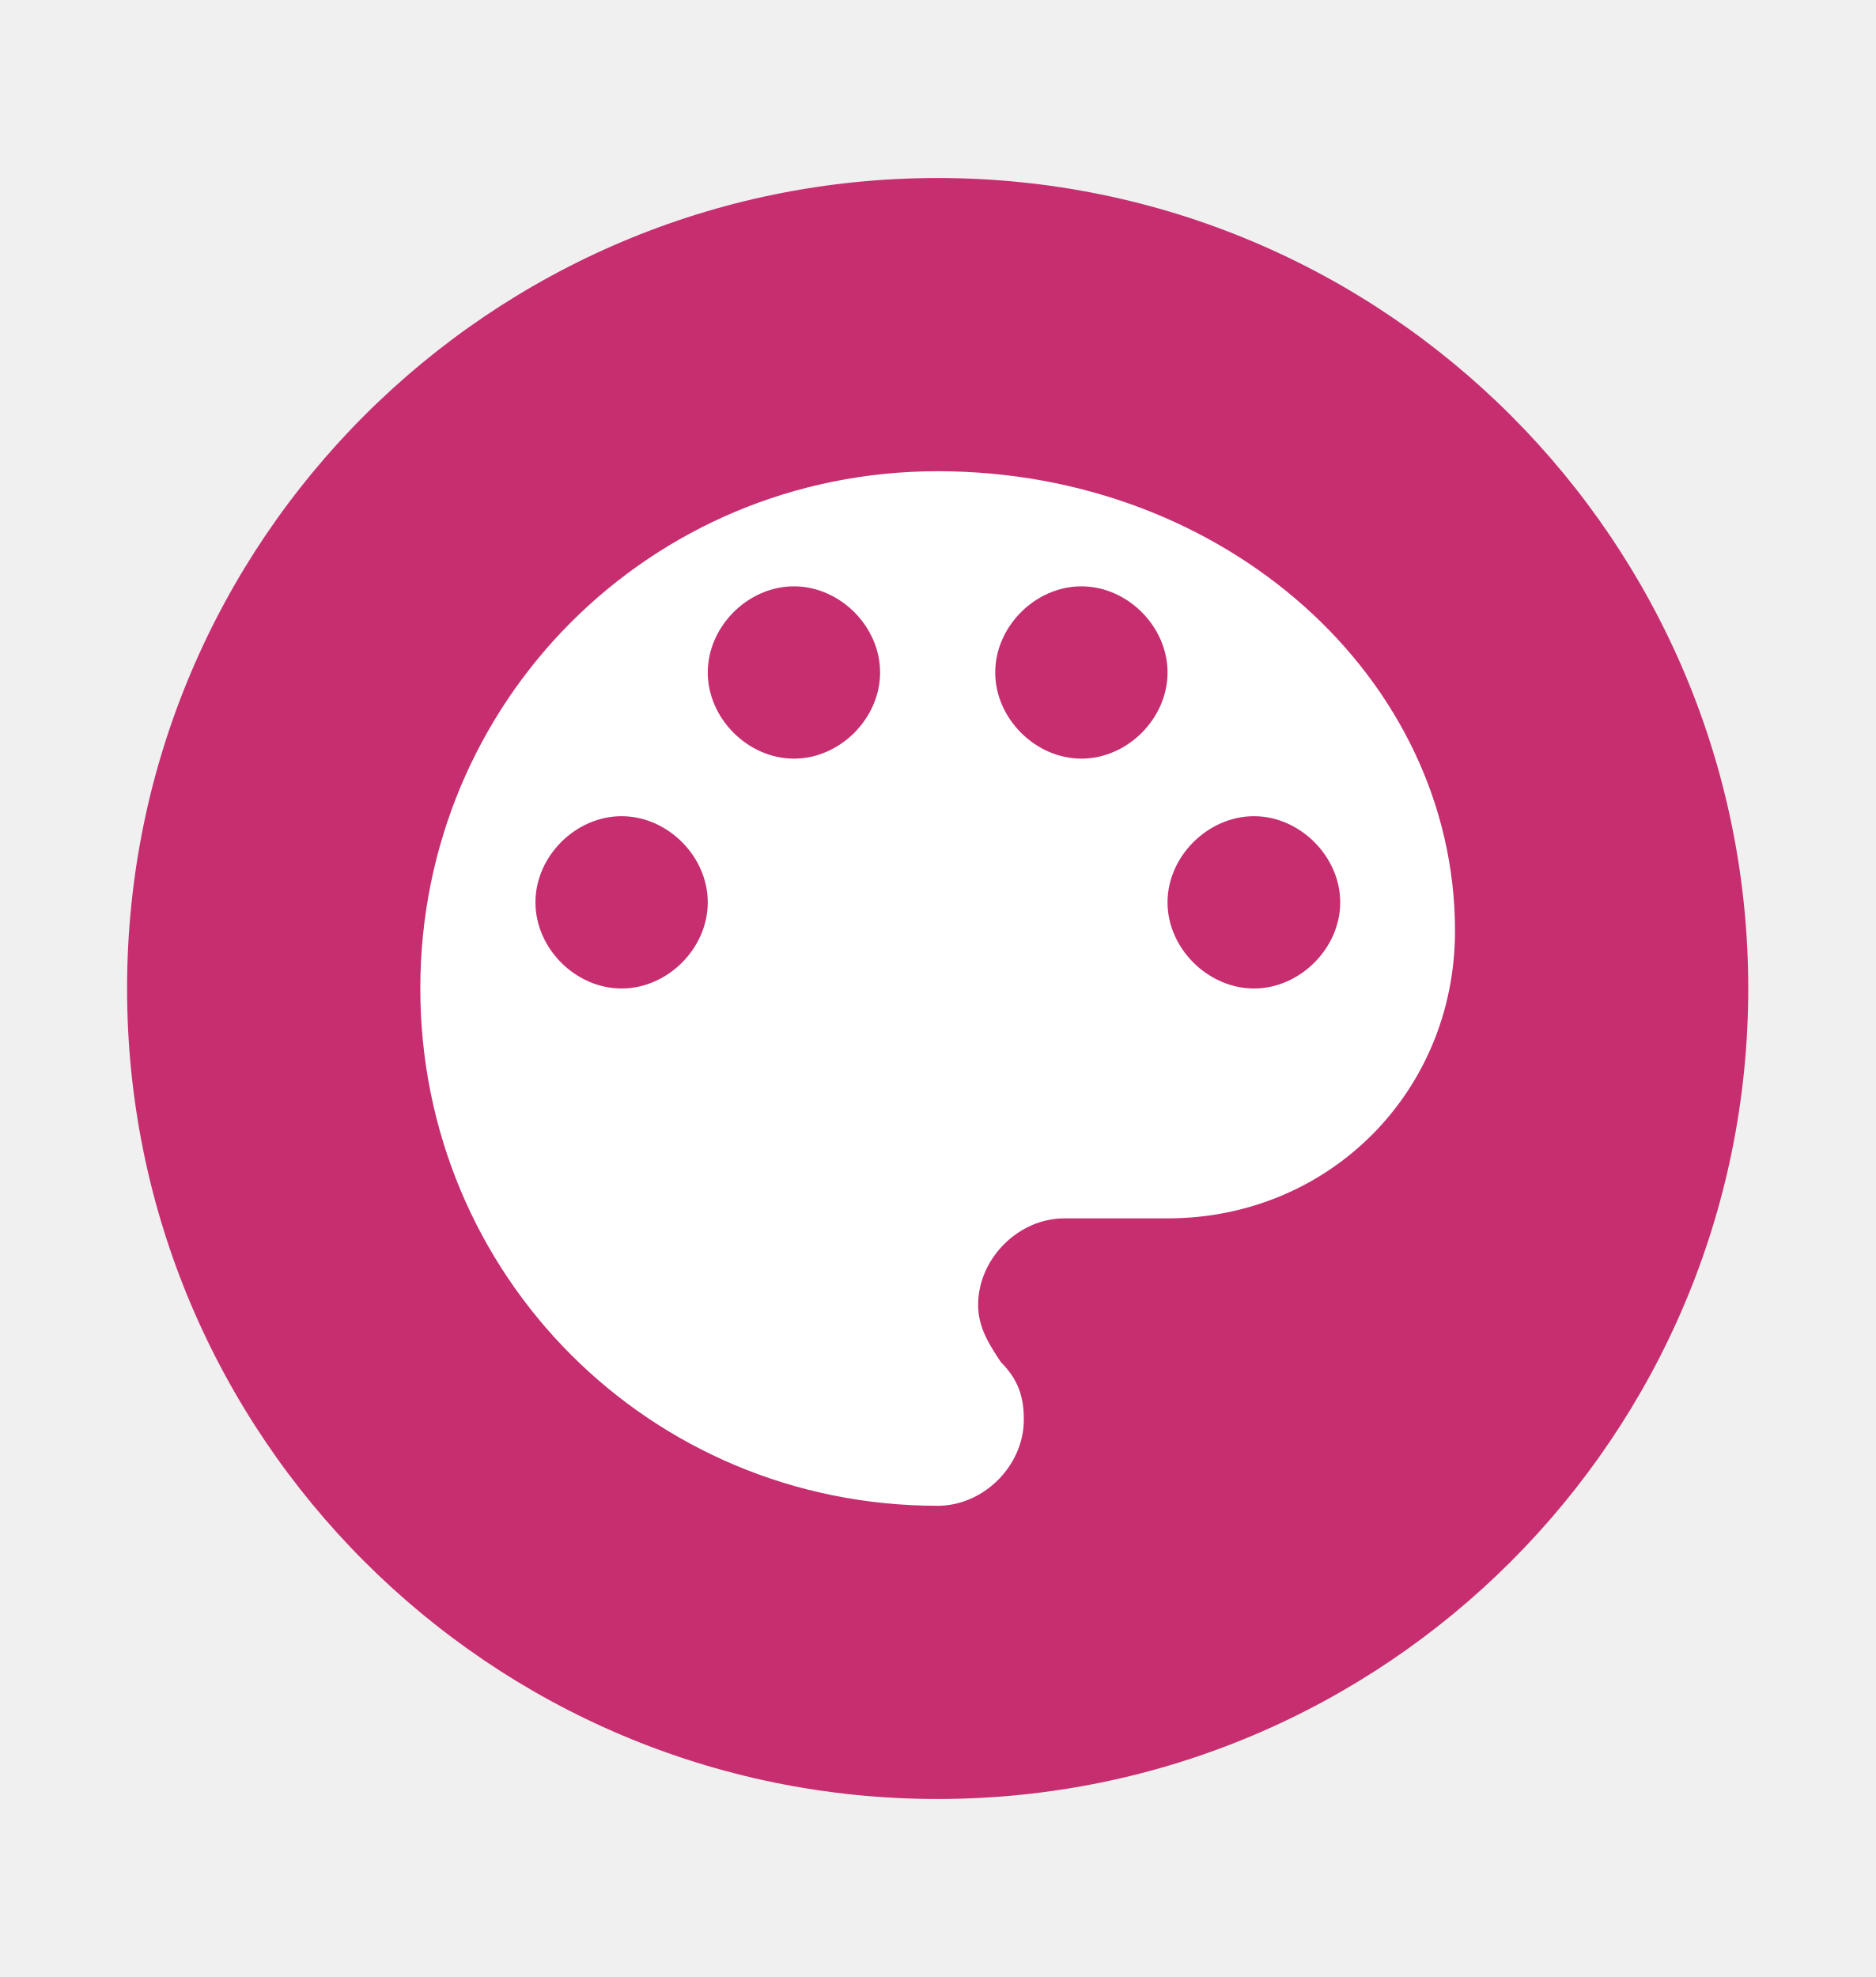
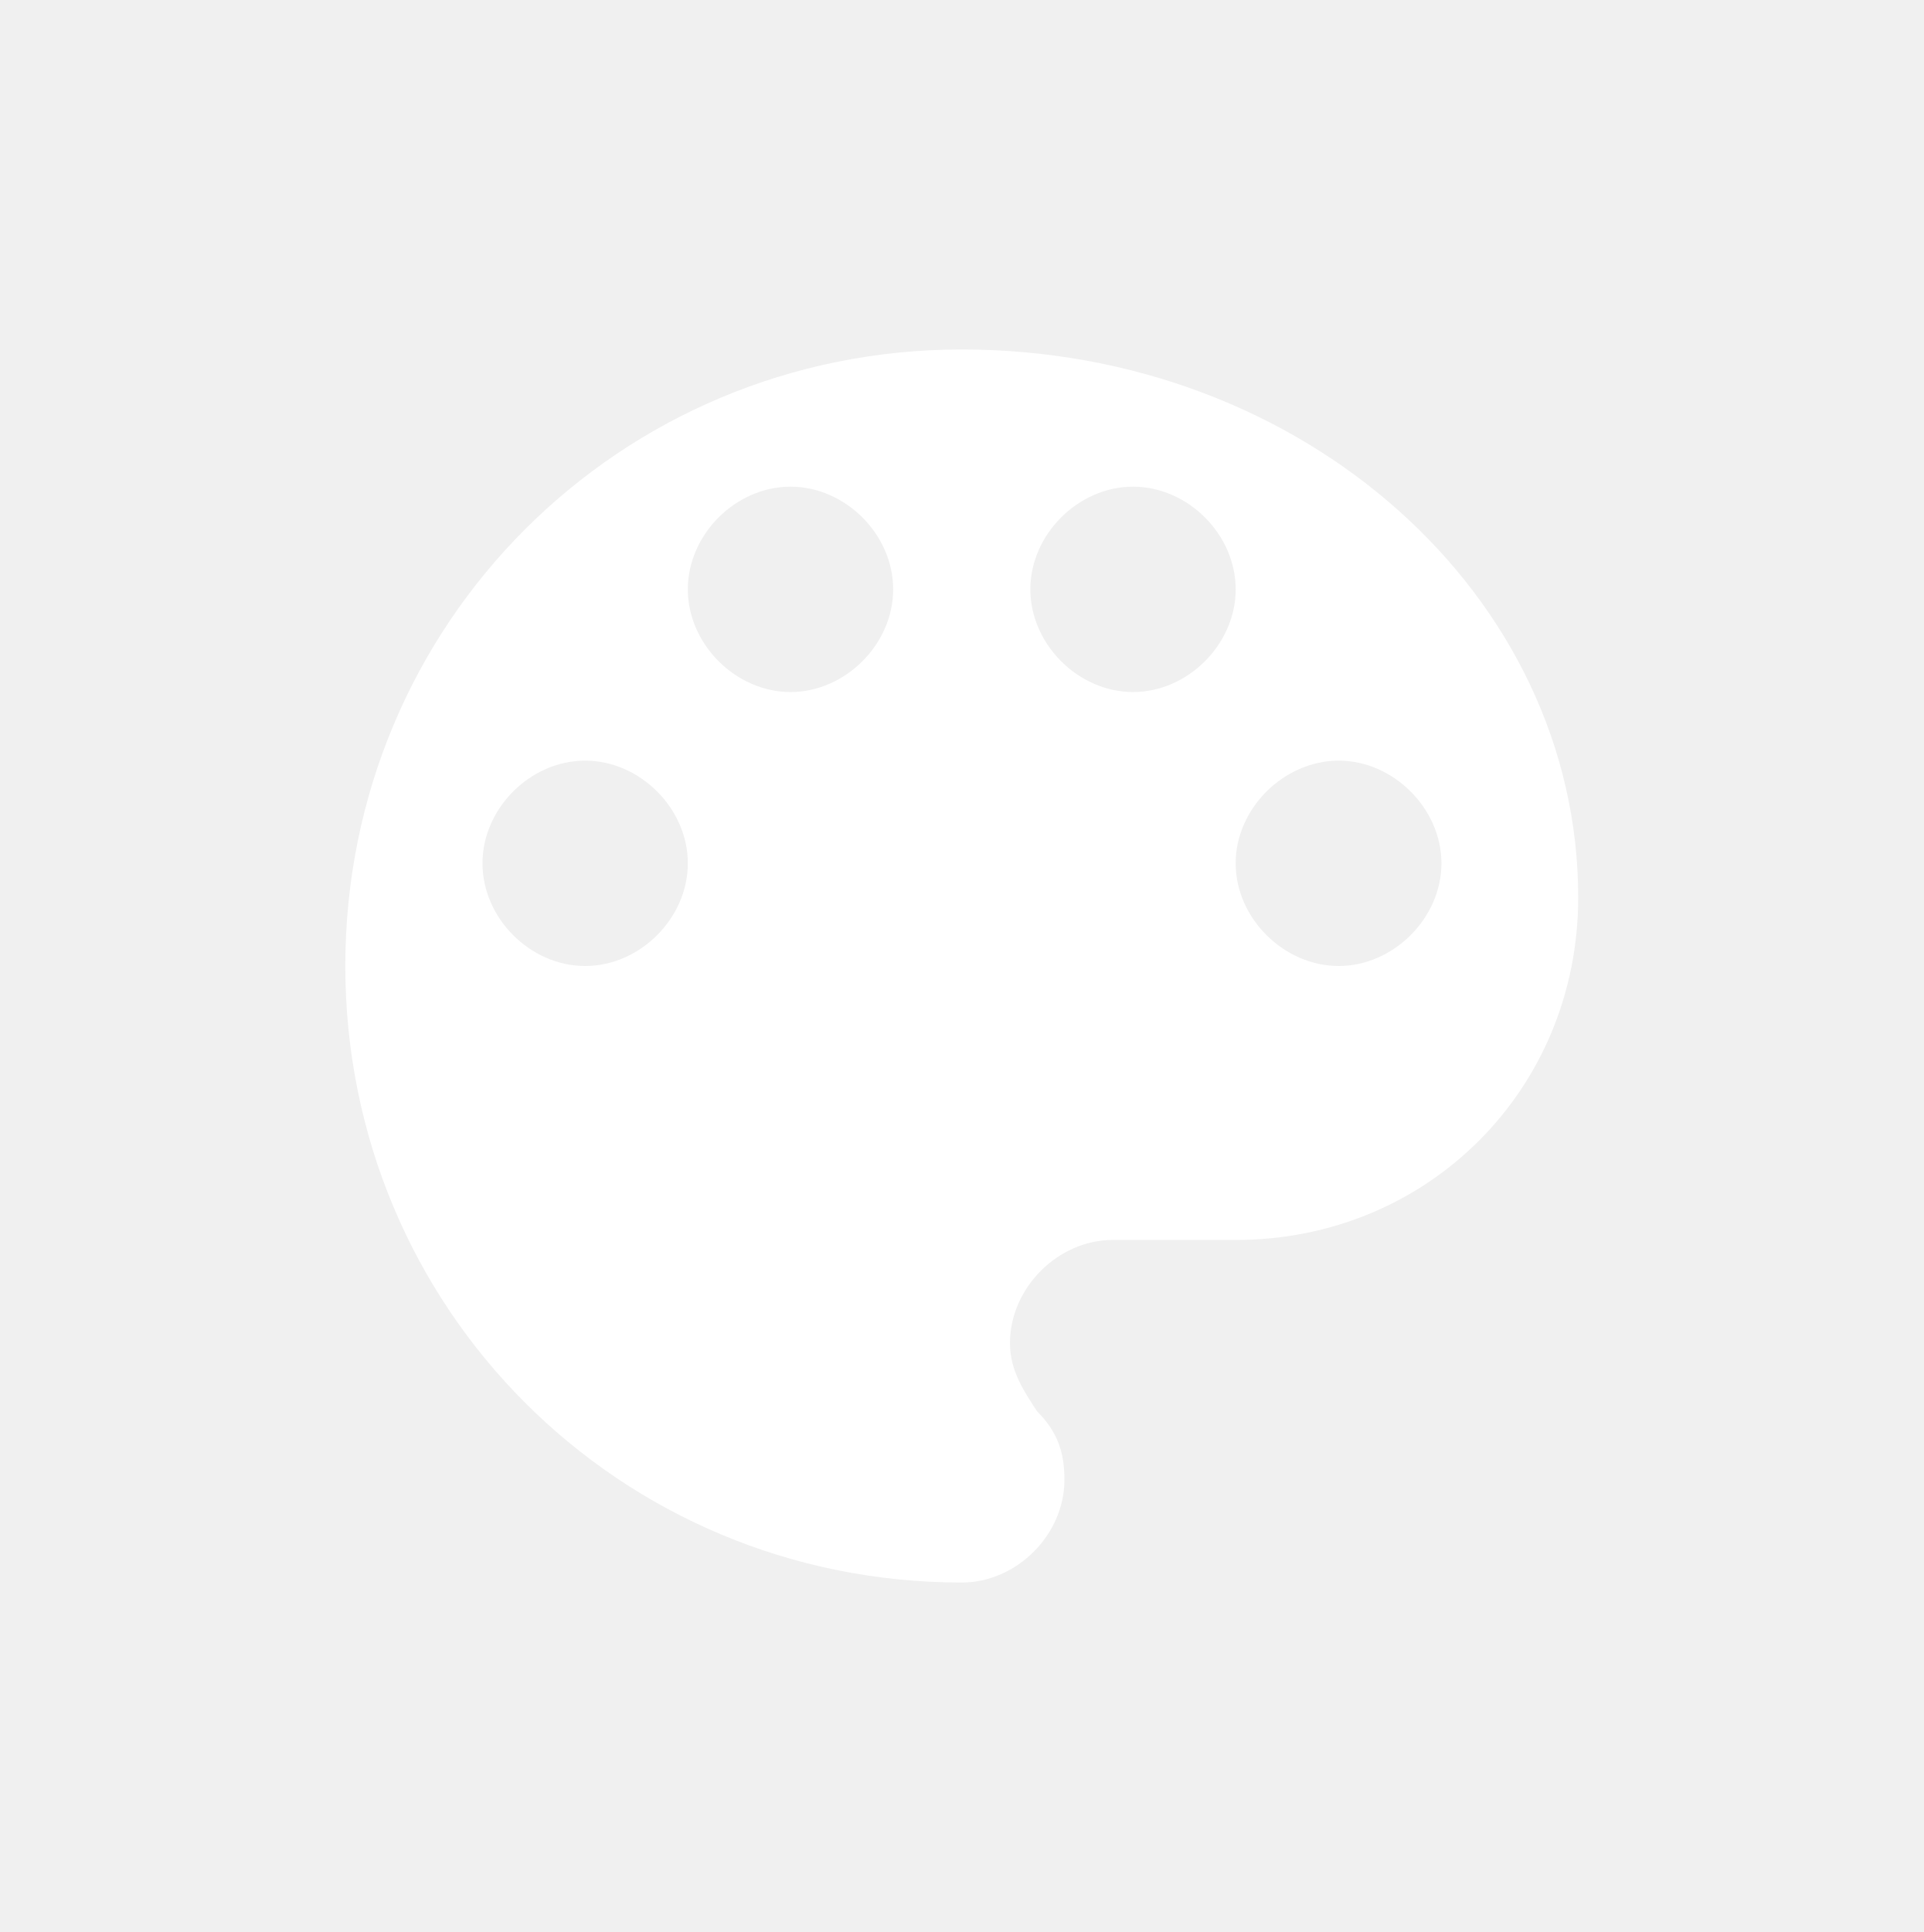
- <svg xmlns="http://www.w3.org/2000/svg" version="1.1" id="Layer_1" x="0px" y="0px" width="92px" height="97px" viewBox="0 0 92 97" enable-background="new 0 0 92 97" xml:space="preserve">
-   <circle fill="#C72E70" cx="46" cy="48.5" r="39.766" />
+ <svg xmlns="http://www.w3.org/2000/svg" version="1.1" id="Layer_1" x="0px" y="0px" width="79.193px" height="79.532px" viewBox="5.734 10.234 79.193 79.532" enable-background="new 5.734 10.234 79.193 79.532" xml:space="preserve">
  <circle fill="#EA4E85" cx="477.118" cy="50" r="50" />
  <text transform="matrix(1 0 0 1 438.3653 60.457)" fill="#FFFFFF" font-family="'MyriadPro-Bold'" font-size="22">Naming</text>
  <polygon fill="#FFFFFF" points="505.308,64.244 439.475,64.244 437.274,61.699 505.308,61.699 " />
  <g>
-     <path fill="#FFFFFF" d="M44.151-84.074c-0.693-0.604-1.347-1.262-2.089-1.797c-0.692-0.498-1.433-1.018-2.234-1.25   c-0.93-0.269-1.561-0.778-1.305-1.641c0.161-0.542,0.967-1.252,1.499-1.265c4.003-0.102,8.011-0.099,12.013,0.015   c0.517,0.015,1.29,0.789,1.42,1.337c0.093,0.388-0.637,1.346-1.103,1.423c-1.296,0.213-2.104,0.861-2.792,1.907   c-0.339,0.516-0.949,0.853-1.437,1.271C46.8-84.074,45.475-84.074,44.151-84.074z" />
-     <path fill="#FFFFFF" d="M46.705-147.926c0.271,0.813,0.712,1.613,0.776,2.442c0.124,1.595,0.043,3.208,0.031,4.813   c-0.008,1.013-0.375,1.819-1.52,1.807c-1.144-0.011-1.49-0.827-1.493-1.838c-0.005-1.747-0.1-3.502,0.048-5.236   c0.059-0.687,0.665-1.326,1.022-1.988C45.948-147.926,46.327-147.926,46.705-147.926z" />
-     <path fill="#FFFFFF" d="M52.244-97.954c0.379,0.341,0.849,0.623,1.117,1.036c0.582,0.898-0.06,2.126-1.193,2.139   c-4.109,0.047-8.22,0.037-12.327-0.05c-0.455-0.01-1.112-0.577-1.278-1.03c-0.143-0.391,0.135-1.257,0.482-1.445   c0.937-0.51,0.731-1.171,0.56-1.91c-0.695-3.006-2.549-5.332-4.475-7.612c-2.083-2.465-4.005-4.997-4.743-8.256   c-2.025-8.938,4.727-18.222,13.861-18.993c9.584-0.809,17.197,5.76,17.694,15.34c0.18,3.476-0.912,6.612-3.014,9.374   c-1.429,1.877-3.079,3.605-4.341,5.584c-1.116,1.751-1.833,3.757-2.726,5.65C51.988-98.069,52.116-98.011,52.244-97.954z    M32.976-121.21c0.295,0.307,0.569,0.817,0.959,0.931c0.343,0.101,0.888-0.154,1.208-0.416c0.255-0.208,0.328-0.659,0.444-1.014   c0.991-3.04,2.993-5.196,5.837-6.567c0.829-0.4,1.464-0.83,0.99-1.794c-0.454-0.925-1.252-0.628-1.961-0.294   c-3.16,1.491-5.428,3.844-6.765,7.077C33.439-122.682,33.261-122.047,32.976-121.21z" />
-     <path fill="#FFFFFF" d="M45.895-90.887c-1.838,0.002-3.675-0.008-5.513,0.005c-1.013,0.007-1.826-0.308-1.9-1.429   c-0.083-1.257,0.829-1.606,1.856-1.612c3.863-0.021,7.727,0,11.591,0.011c1.02,0.003,1.637,0.513,1.598,1.546   c-0.038,1.02-0.7,1.476-1.695,1.477C49.853-90.888,47.874-90.889,45.895-90.887z" />
-     <path fill="#FFFFFF" d="M31.086-132.395c-0.559-0.321-1.017-0.479-1.334-0.784c-1.359-1.307-2.68-2.654-4.008-3.993   c-0.693-0.698-0.897-1.512-0.15-2.235c0.72-0.697,1.539-0.583,2.255,0.133c1.366,1.367,2.782,2.689,4.071,4.125   c0.331,0.368,0.46,1.14,0.329,1.632C32.135-133.088,31.524-132.791,31.086-132.395z" />
-     <path fill="#FFFFFF" d="M65.629-139.923c0.3,0.253,0.853,0.501,0.991,0.894c0.158,0.453,0.151,1.219-0.133,1.529   c-1.46,1.594-2.985,3.14-4.606,4.566c-0.332,0.292-1.368,0.227-1.729-0.082c-0.361-0.309-0.592-1.404-0.345-1.683   c1.519-1.721,3.181-3.319,4.822-4.929C64.803-139.799,65.154-139.791,65.629-139.923z" />
-     <path fill="#FFFFFF" d="M65.414-98.008c-0.588-0.378-1.063-0.591-1.418-0.929c-1.259-1.198-2.478-2.438-3.71-3.665   c-0.707-0.704-1.076-1.515-0.289-2.34c0.844-0.885,1.689-0.522,2.44,0.234c1.324,1.333,2.699,2.621,3.941,4.026   c0.318,0.36,0.408,1.149,0.255,1.631C66.501-98.636,65.875-98.378,65.414-98.008z" />
-     <path fill="#FFFFFF" d="M26.739-98.232c-1.306-0.032-2.061-1.315-1.294-2.189c1.454-1.657,3.013-3.235,4.66-4.697   c0.333-0.296,1.416-0.145,1.844,0.193c0.334,0.263,0.477,1.392,0.208,1.694c-1.496,1.678-3.135,3.23-4.753,4.797   C27.23-98.264,26.883-98.272,26.739-98.232z" />
-     <path fill="#FFFFFF" d="M70.249-117.55c-0.94-0.001-1.881,0.004-2.821-0.002c-0.937-0.006-1.576-0.445-1.597-1.406   c-0.02-0.917,0.496-1.52,1.467-1.531c2.021-0.023,4.043-0.033,6.064,0.013c0.923,0.021,1.515,0.532,1.454,1.526   c-0.06,0.972-0.673,1.393-1.604,1.4C72.224-117.544,71.236-117.549,70.249-117.55z" />
-     <path fill="#FFFFFF" d="M21.614-117.55c-0.94,0.001-1.88,0.012-2.819-0.002c-0.924-0.014-1.554-0.448-1.609-1.406   c-0.062-1.068,0.609-1.532,1.59-1.544c1.926-0.023,3.853-0.016,5.779,0.011c0.988,0.014,1.669,0.535,1.62,1.543   c-0.048,0.991-0.721,1.446-1.741,1.404C23.495-117.582,22.553-117.551,21.614-117.55z" />
-   </g>
-   <g>
-     <circle fill="#C72E70" cx="-455.17" cy="50" r="39.766" />
-     <g>
-       <g>
-         <path fill="#FFFFFF" d="M-453.271,35.683c-0.265,0.203-0.43,0.328-0.594,0.456c-2.287,1.782-4.688,3.386-7.296,4.666     c-2.737,1.344-5.578,2.202-8.682,2.074c-2.049-0.084-4.105-0.016-6.158-0.015c-2.278,0.001-3.712,1.013-4.467,3.153     c-0.776,2.198-0.663,4.467-0.495,6.729c0.057,0.768,0.267,1.54,0.508,2.278c0.595,1.825,2.07,3.242,4.398,3.172     c2.324-0.07,4.653,0.013,6.979-0.024c2.032-0.033,3.954,0.423,5.826,1.151c3.458,1.345,6.518,3.362,9.437,5.615     c0.156,0.121,0.32,0.232,0.544,0.393C-453.271,55.42-453.271,45.628-453.271,35.683z M-446.56,46.654c0-0.253,0-0.483,0-0.713     c0-4.319,0.002-8.638-0.001-12.958c-0.001-1.6-1.126-2.777-2.63-2.771c-1.507,0.006-2.617,1.177-2.627,2.785     c-0.007,1.153-0.002,2.306-0.002,3.459c0,10.124-0.007,20.248,0.019,30.371c0.001,0.579,0.152,1.219,0.429,1.723     c0.563,1.024,1.791,1.447,2.888,1.138c1.15-0.324,1.92-1.336,1.922-2.577c0.007-3.987,0.003-7.974,0.003-11.961     c0-0.25,0-0.499,0-0.731c2.537-0.63,3.755-1.988,3.683-4.049C-442.943,48.432-444.272,47.06-446.56,46.654z M-468.374,62.655     c0.657,0,1.22,0.001,1.783,0c0.81-0.002,1.232-0.316,1.238-0.918c0.006-0.608-0.423-0.942-1.215-0.944     c-0.684-0.001-1.37,0.021-2.052-0.016c-0.181-0.01-0.424-0.158-0.514-0.315c-0.218-0.38-0.257-0.963-0.564-1.162     c-0.32-0.208-0.869-0.066-1.318-0.069c-0.587-0.004-1.173-0.001-1.76-0.001c-0.738,0-1.476,0-2.302,0     c0.145,0.329,0.248,0.576,0.361,0.818c1.155,2.457,2.335,4.903,3.45,7.378c0.276,0.612,0.605,0.825,1.265,0.785     c0.993-0.061,1.993-0.014,2.991-0.018c0.163-0.001,0.325-0.027,0.541-0.047C-467.11,66.301-467.728,64.519-468.374,62.655z      M-433.999,49.994c1.289,0,2.577-0.005,3.866,0.003c0.449,0.003,0.865-0.061,0.878-0.612c0.013-0.57-0.42-0.618-0.861-0.617     c-2.538,0.002-5.076,0.002-7.614,0.001c-0.443,0-0.867,0.057-0.848,0.63c0.017,0.516,0.399,0.599,0.831,0.596     C-436.498,49.988-435.248,49.993-433.999,49.994z M-439.527,57.165c-0.498-0.011-0.839,0.35-0.678,0.719     c0.101,0.231,0.371,0.444,0.616,0.546c1.064,0.442,2.146,0.84,3.22,1.256c1.312,0.507,2.623,1.015,3.935,1.522     c0.382,0.147,0.763,0.177,0.943-0.27c0.187-0.464-0.068-0.74-0.507-0.877c-0.019-0.006-0.036-0.016-0.054-0.023     c-2.35-0.909-4.699-1.819-7.05-2.727C-439.265,57.246-439.433,57.196-439.527,57.165z M-439.695,41.368     c0.701-0.273,1.3-0.507,1.9-0.739c1.931-0.746,3.864-1.489,5.794-2.239c0.58-0.226,0.79-0.781,0.371-1.05     c-0.225-0.145-0.639-0.139-0.911-0.042c-1.379,0.495-2.738,1.041-4.105,1.57c-1.038,0.402-2.077,0.801-3.115,1.205     c-0.352,0.137-0.582,0.398-0.442,0.769C-440.121,41.054-439.864,41.2-439.695,41.368z" />
-         <path fill="#FFFFFF" d="M-453.271,35.683c0,9.945,0,19.737,0,29.648c-0.223-0.161-0.387-0.272-0.544-0.393     c-2.919-2.253-5.979-4.27-9.437-5.615c-1.872-0.728-3.794-1.184-5.826-1.151c-2.326,0.037-4.654-0.046-6.979,0.024     c-2.328,0.07-3.803-1.347-4.398-3.172c-0.241-0.737-0.45-1.509-0.508-2.278c-0.168-2.262-0.281-4.531,0.495-6.729     c0.755-2.139,2.188-3.152,4.467-3.153c2.053-0.001,4.108-0.069,6.158,0.015c3.104,0.128,5.945-0.73,8.682-2.074     c2.607-1.28,5.009-2.883,7.296-4.666C-453.702,36.012-453.536,35.886-453.271,35.683z" />
-         <path fill="#FFFFFF" d="M-446.56,46.654c2.289,0.406,3.617,1.777,3.684,3.716c0.071,2.061-1.146,3.419-3.683,4.049     c0,0.232,0,0.482,0,0.731c0,3.987,0.004,7.974-0.003,11.961c-0.002,1.242-0.772,2.253-1.922,2.577     c-1.096,0.309-2.325-0.114-2.888-1.138c-0.277-0.504-0.428-1.144-0.429-1.723c-0.025-10.124-0.018-20.248-0.019-30.371     c0-1.153-0.005-2.306,0.002-3.459c0.01-1.608,1.119-2.779,2.627-2.785c1.504-0.006,2.628,1.172,2.63,2.771     c0.004,4.319,0.001,8.638,0.001,12.958C-446.56,46.172-446.56,46.402-446.56,46.654z" />
-         <path fill="#FFFFFF" d="M-468.374,62.655c0.646,1.864,1.264,3.646,1.904,5.49c-0.216,0.019-0.378,0.046-0.541,0.047     c-0.997,0.004-1.997-0.043-2.991,0.018c-0.66,0.041-0.989-0.172-1.265-0.785c-1.116-2.475-2.296-4.921-3.45-7.378     c-0.114-0.242-0.216-0.488-0.361-0.818c0.825,0,1.563,0,2.302,0c0.587,0,1.173-0.003,1.76,0.001     c0.449,0.003,0.998-0.138,1.318,0.069c0.307,0.2,0.347,0.782,0.564,1.162c0.09,0.156,0.333,0.305,0.514,0.315     c0.682,0.037,1.368,0.015,2.052,0.016c0.792,0.001,1.221,0.335,1.215,0.944c-0.006,0.603-0.428,0.916-1.238,0.918     C-467.154,62.656-467.717,62.655-468.374,62.655z" />
-         <path fill="#FFFFFF" d="M-433.999,49.993c-1.25-0.001-2.499-0.005-3.749,0.002c-0.432,0.002-0.814-0.08-0.831-0.596     c-0.019-0.573,0.405-0.631,0.848-0.63c2.538,0.001,5.076,0.002,7.614-0.001c0.441,0,0.874,0.048,0.861,0.617     c-0.012,0.551-0.428,0.614-0.878,0.612C-431.422,49.988-432.71,49.994-433.999,49.993z" />
-         <path fill="#FFFFFF" d="M-439.527,57.165c0.094,0.032,0.262,0.081,0.425,0.144c2.35,0.908,4.7,1.818,7.05,2.727     c0.018,0.007,0.035,0.017,0.054,0.023c0.439,0.137,0.694,0.413,0.507,0.877c-0.18,0.447-0.561,0.417-0.943,0.27     c-1.312-0.506-2.623-1.015-3.935-1.522c-1.075-0.415-2.157-0.813-3.22-1.256c-0.244-0.102-0.515-0.315-0.616-0.546     C-440.367,57.515-440.025,57.154-439.527,57.165z" />
-         <path fill="#FFFFFF" d="M-439.695,41.368c-0.17-0.168-0.426-0.314-0.506-0.526c-0.14-0.371,0.09-0.632,0.442-0.769     c1.037-0.404,2.077-0.803,3.115-1.205c1.366-0.528,2.726-1.075,4.105-1.57c0.272-0.097,0.686-0.103,0.911,0.042     c0.419,0.269,0.209,0.825-0.371,1.05c-1.93,0.75-3.863,1.493-5.794,2.239C-438.394,40.862-438.993,41.096-439.695,41.368z" />
-       </g>
-     </g>
-   </g>
-   <g>
-     <path fill="#FFFFFF" d="M46,23.12c-14.102,0-25.38,11.278-25.38,25.38c0,14.102,11.278,25.38,25.38,25.38   c2.26,0,4.227-1.967,4.227-4.227c0-1.128-0.275-1.967-1.128-2.824c-0.55-0.839-1.114-1.678-1.114-2.806   c0-2.26,1.967-4.245,4.227-4.245h5.066c7.907,0,14.102-6.194,14.102-14.102C71.38,33.27,60.102,23.12,46,23.12L46,23.12z    M30.495,48.5c-2.26,0-4.227-1.967-4.227-4.227s1.967-4.227,4.227-4.227c2.256,0,4.227,1.967,4.227,4.227S32.751,48.5,30.495,48.5   L30.495,48.5z M38.949,37.222c-2.256,0-4.227-1.971-4.227-4.227c0-2.26,1.971-4.227,4.227-4.227c2.26,0,4.227,1.967,4.227,4.227   C43.176,35.251,41.209,37.222,38.949,37.222L38.949,37.222z M53.051,37.222c-2.256,0-4.227-1.971-4.227-4.227   c0-2.26,1.971-4.227,4.227-4.227c2.26,0,4.227,1.967,4.227,4.227C57.278,35.251,55.311,37.222,53.051,37.222L53.051,37.222z    M61.522,48.5c-2.26,0-4.245-1.967-4.245-4.227s1.985-4.227,4.245-4.227c2.242,0,4.227,1.967,4.227,4.227S63.765,48.5,61.522,48.5   L61.522,48.5z M61.522,48.5" />
+     <path fill="#FFFFFF" d="M45.331,24.62c-14.102,0-25.38,11.278-25.38,25.38s11.278,25.38,25.38,25.38   c2.26,0,4.227-1.967,4.227-4.227c0-1.128-0.275-1.967-1.128-2.824c-0.55-0.839-1.114-1.678-1.114-2.806   c0-2.26,1.967-4.245,4.227-4.245h5.066c7.907,0,14.102-6.194,14.102-14.102C70.711,34.77,59.433,24.62,45.331,24.62L45.331,24.62z    M29.826,50c-2.26,0-4.227-1.967-4.227-4.227s1.967-4.227,4.227-4.227c2.256,0,4.227,1.967,4.227,4.227S32.082,50,29.826,50   L29.826,50z M38.28,38.722c-2.256,0-4.227-1.971-4.227-4.227c0-2.26,1.971-4.227,4.227-4.227c2.26,0,4.227,1.967,4.227,4.227   C42.507,36.751,40.54,38.722,38.28,38.722L38.28,38.722z M52.382,38.722c-2.256,0-4.227-1.971-4.227-4.227   c0-2.26,1.971-4.227,4.227-4.227c2.26,0,4.227,1.967,4.227,4.227C56.609,36.751,54.642,38.722,52.382,38.722L52.382,38.722z    M60.853,50c-2.26,0-4.245-1.967-4.245-4.227s1.985-4.227,4.245-4.227c2.242,0,4.227,1.967,4.227,4.227S63.096,50,60.853,50   L60.853,50z" />
  </g>
</svg>
